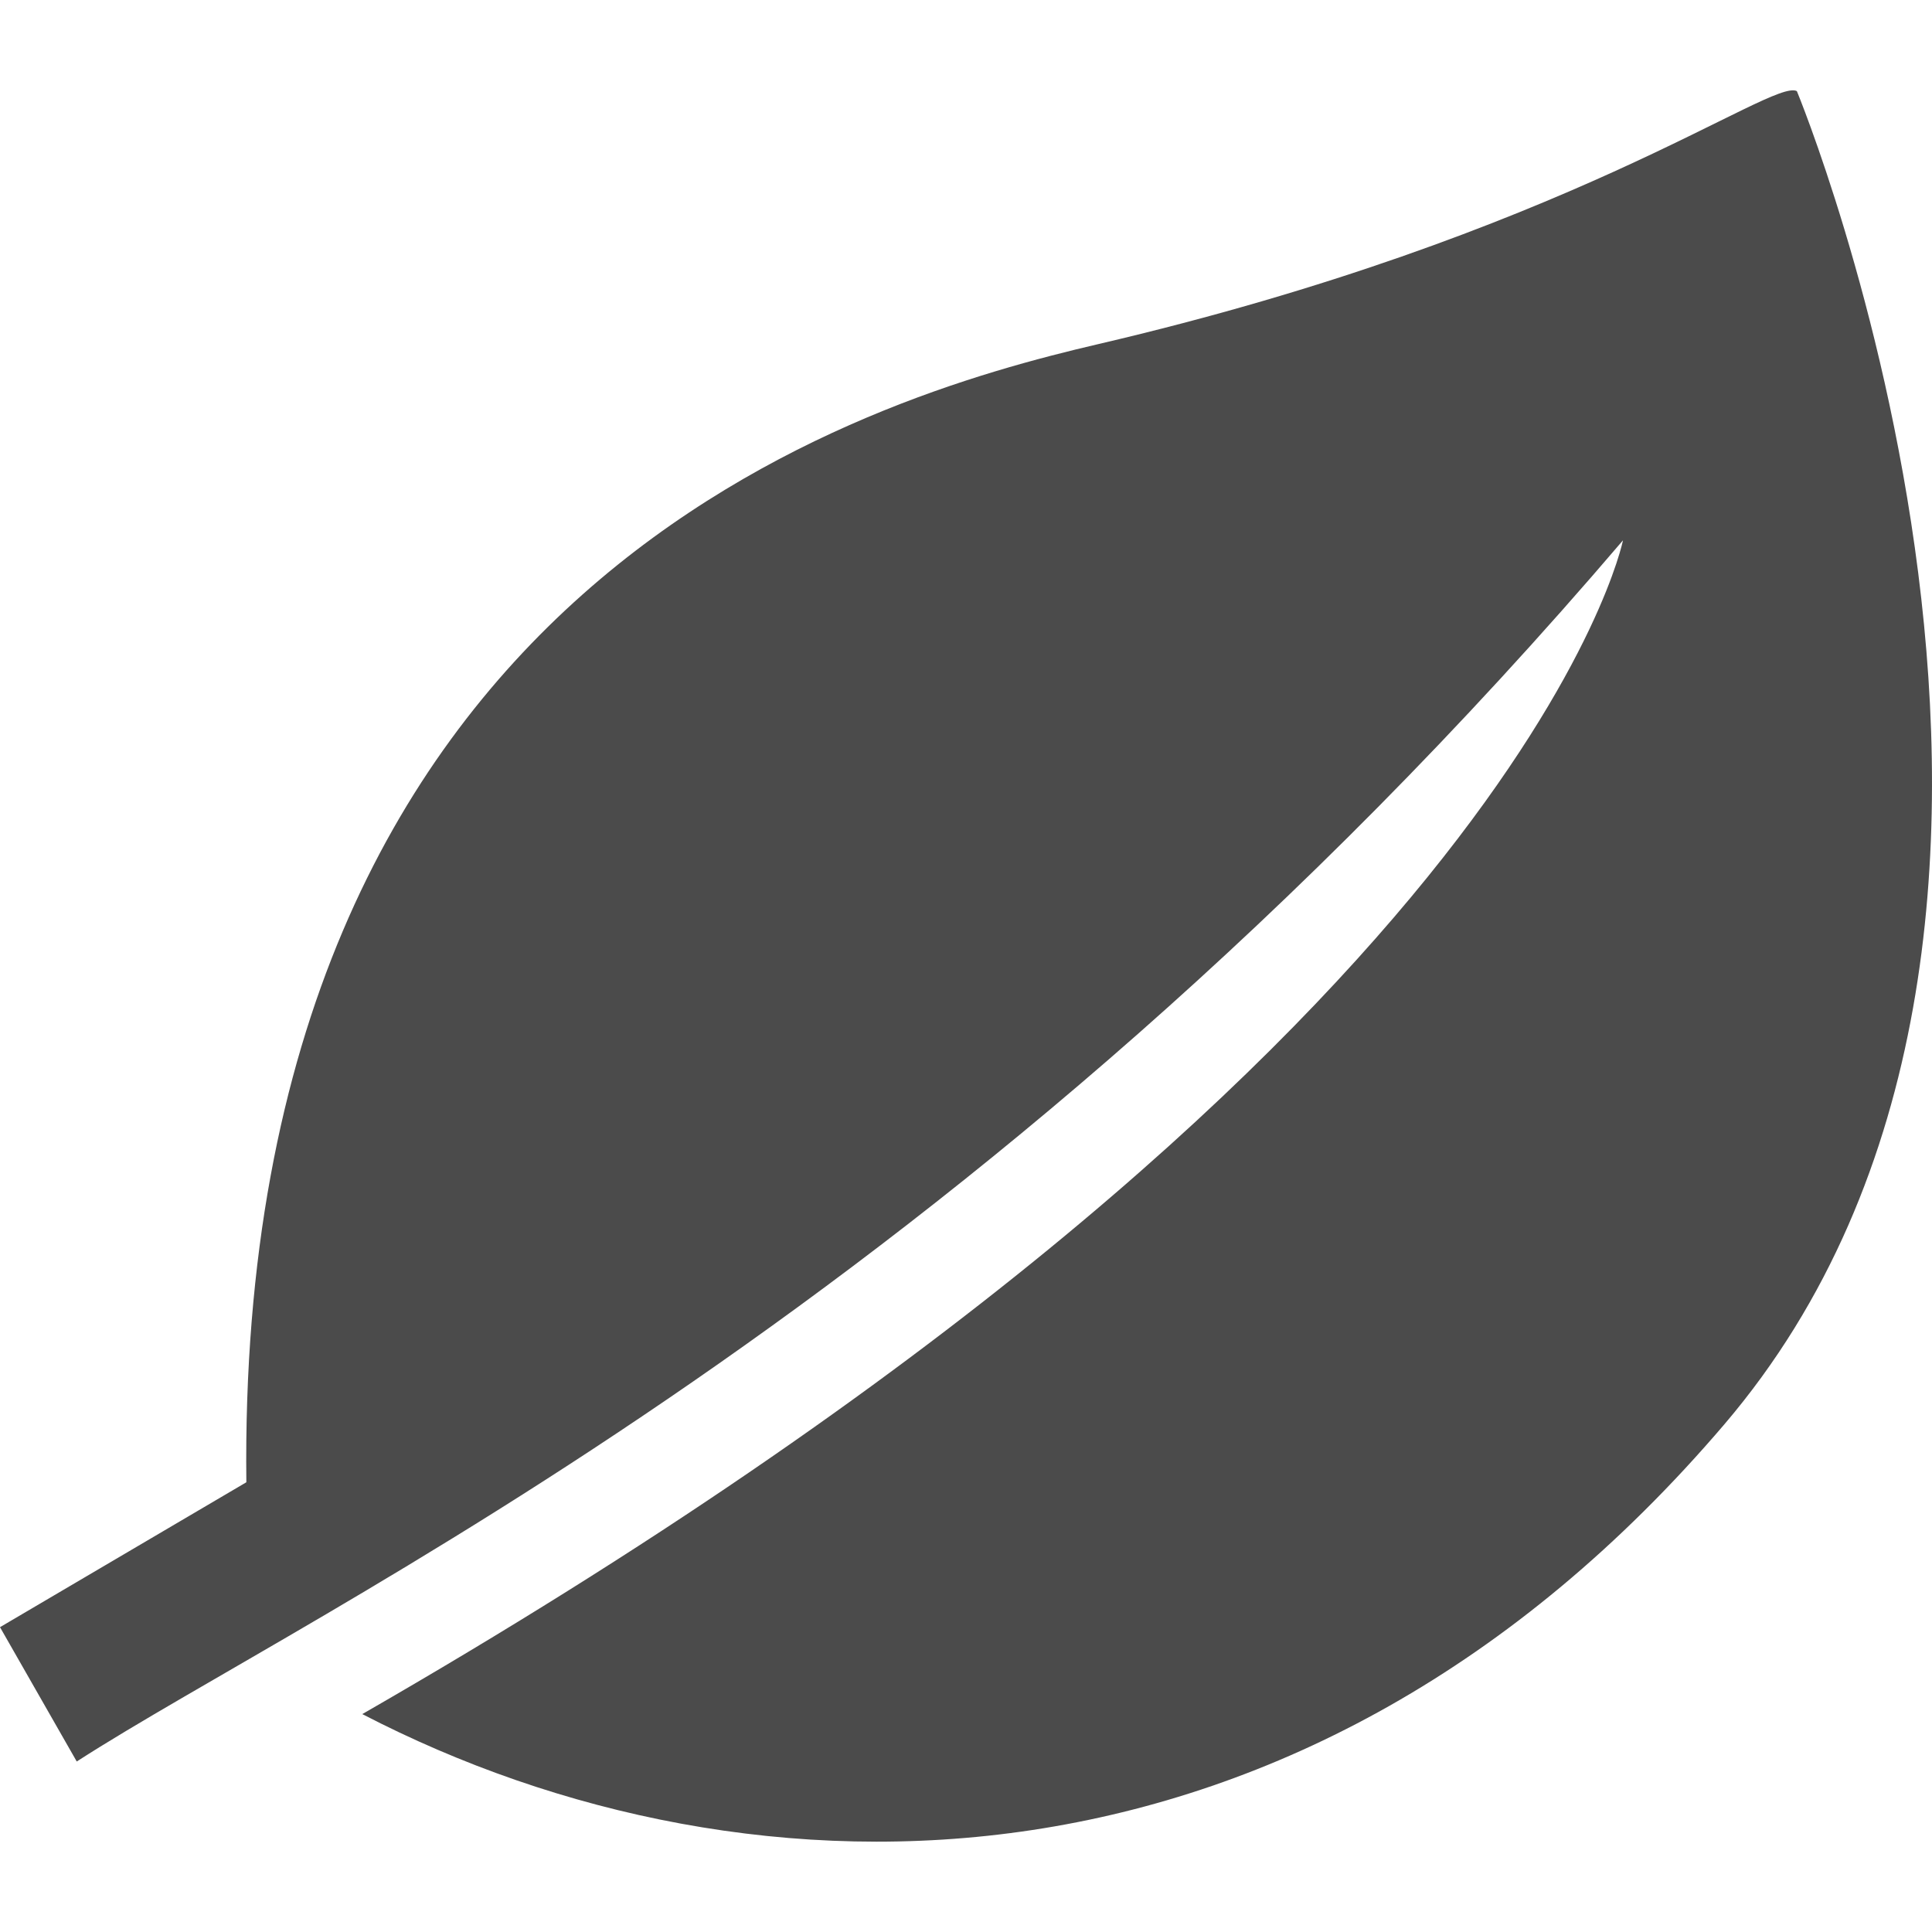
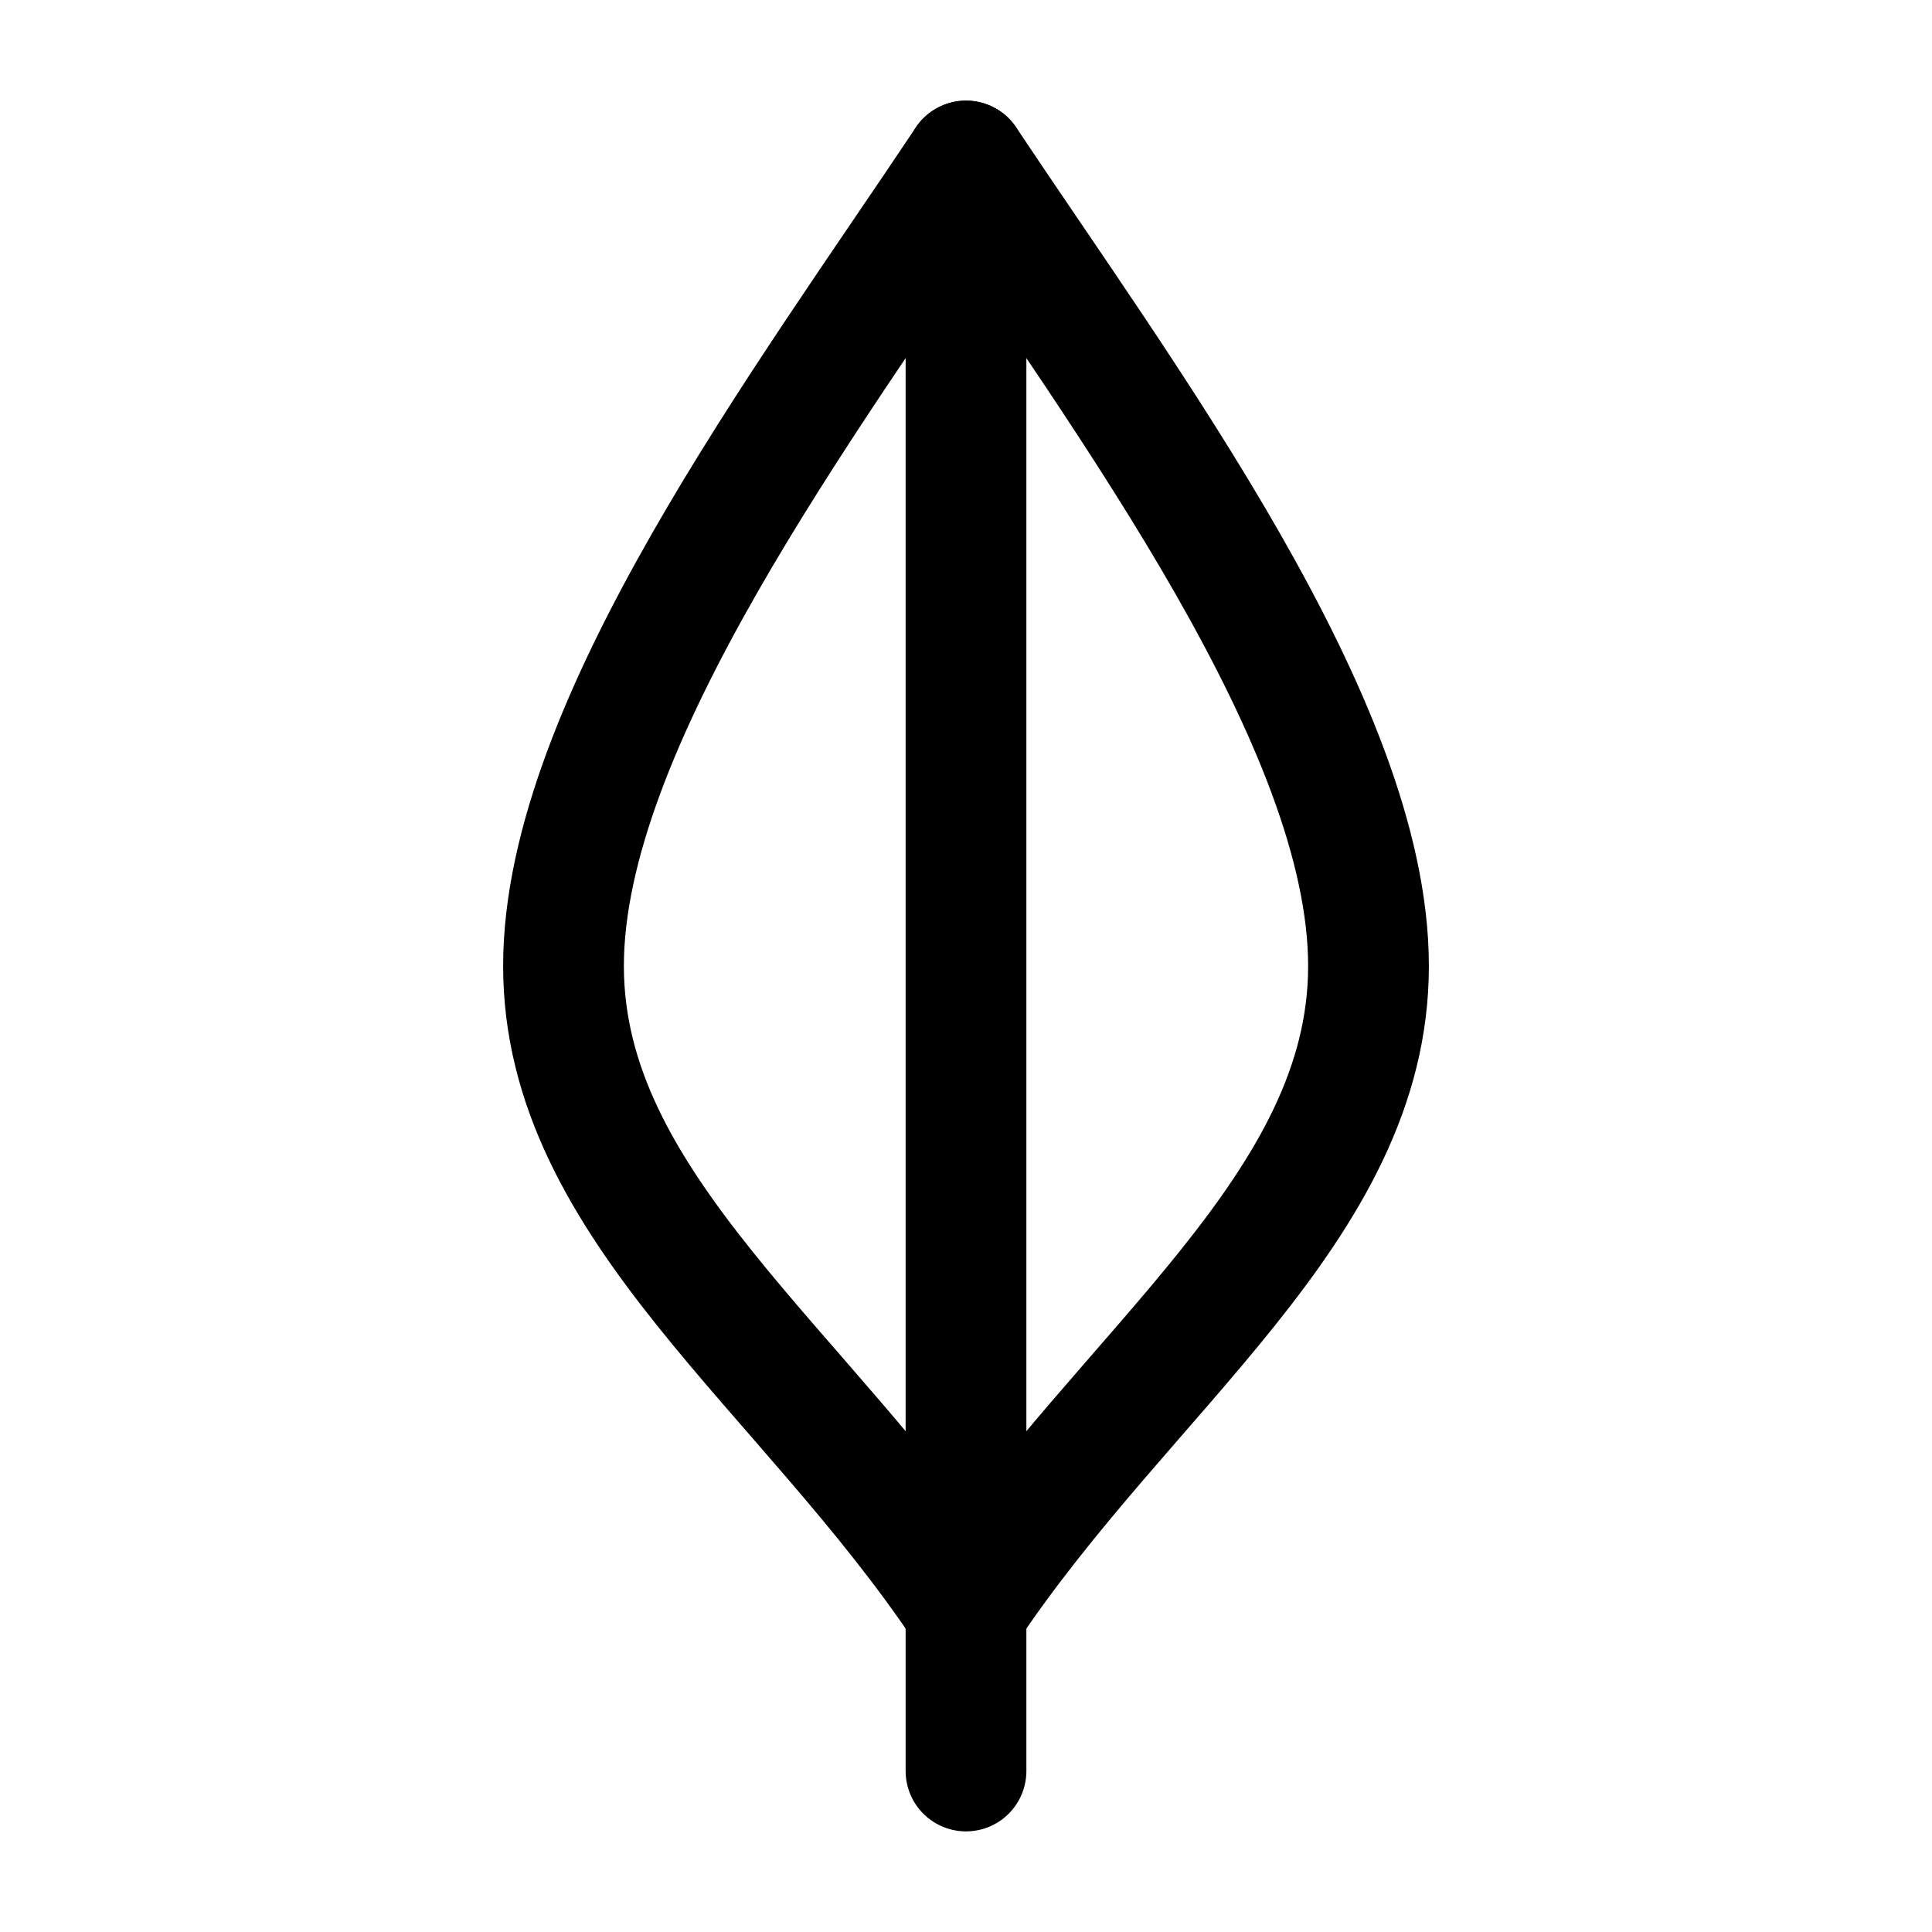
- <svg xmlns="http://www.w3.org/2000/svg" version="1.1" id="_x32_" x="0px" y="0px" viewBox="0 0 512 512" style="width: 32px; height: 32px; opacity: 1;" xml:space="preserve">
-   <style type="text/css">
- 	.st0{fill:#4B4B4B;}
- </style>
-   <g>
-     <path class="st0" d="M476.188,24.146c-6.748-3.504-60.728,38.022-185.304,67.086C230.347,105.355,62.5,153.527,65.286,392.815   L0,431.218l20.338,35.598c63.073-40.692,236.014-120.042,409.766-323.621c0,0-26.875,134.419-334.096,311.056   c103.685,53.758,249.604,53.758,360.979-76.806C568.346,246.888,476.188,24.146,476.188,24.146z" style="fill: rgb(75, 75, 75);" />
-   </g>
+ <svg xmlns="http://www.w3.org/2000/svg" width="24" height="24" viewBox="0 0 24 24" fill="none">
+   <path d="M12 2C10 5 7 9 7 12s3 5 5 8c2-3 5-5 5-8s-3-7-5-10z" fill="none" stroke="black" stroke-width="1.5" stroke-linejoin="round" />
+   <path d="M12 2v20" stroke="black" stroke-width="1.5" stroke-linecap="round" />
</svg>
